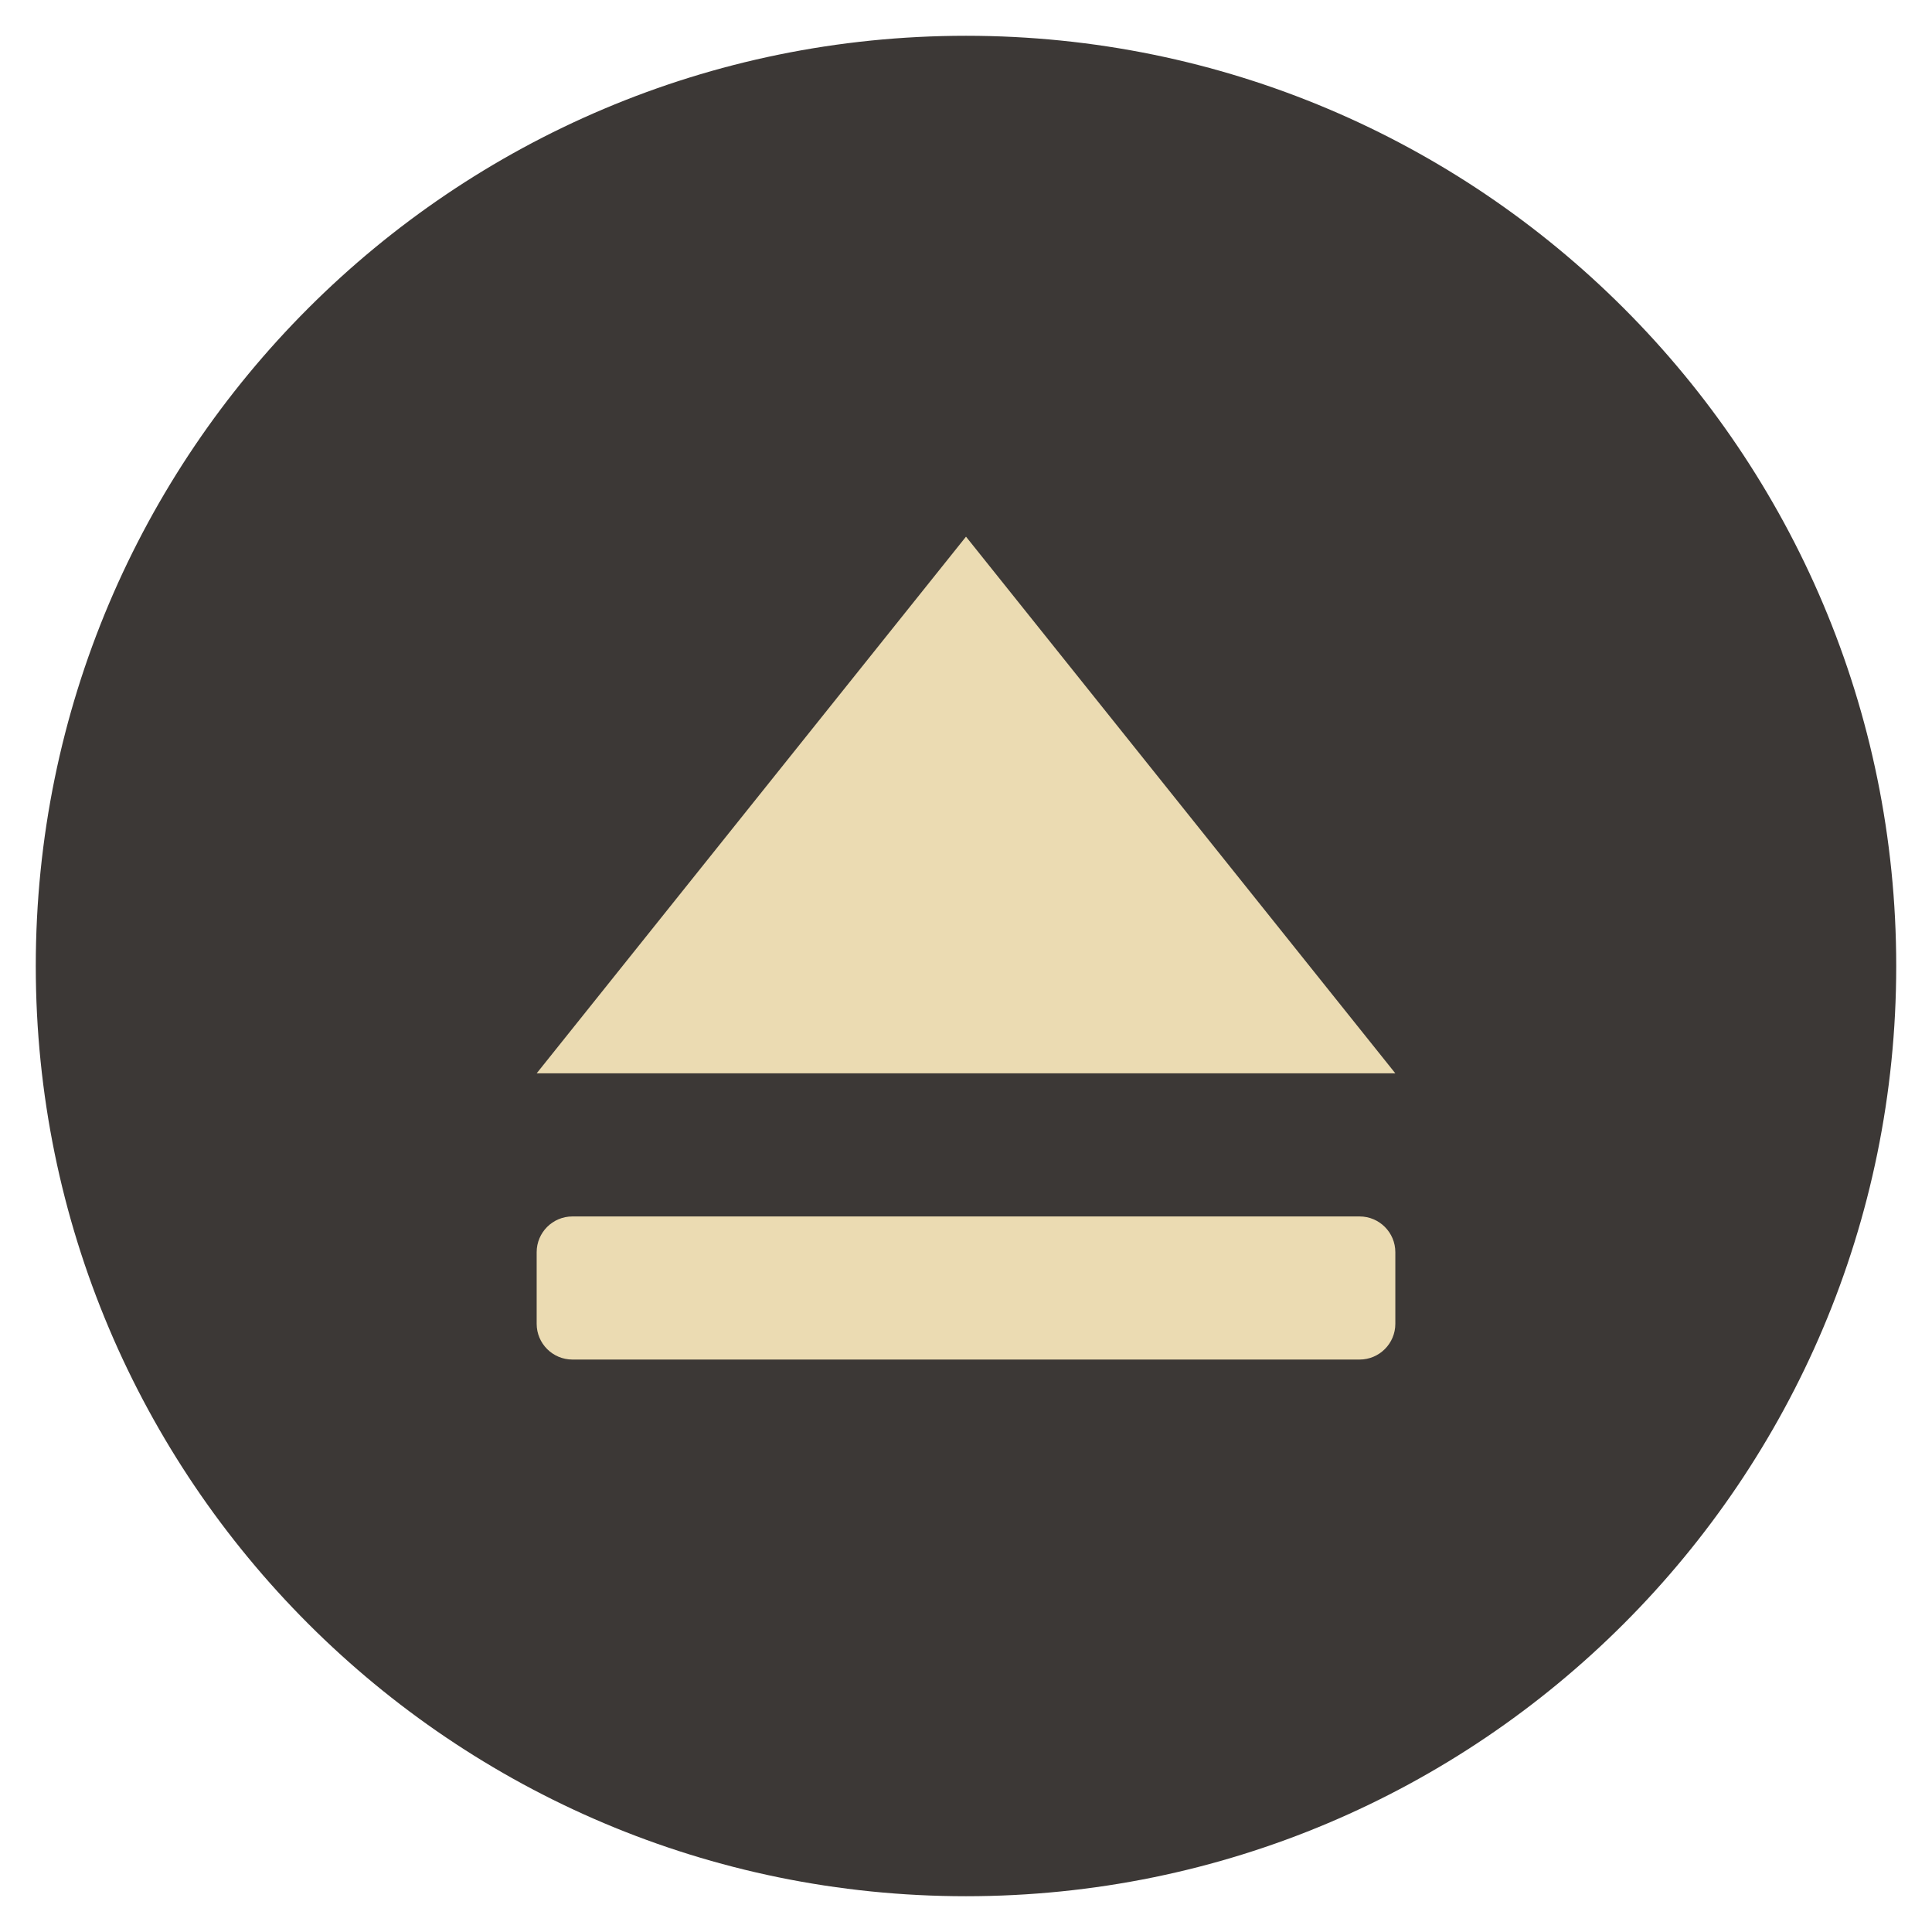
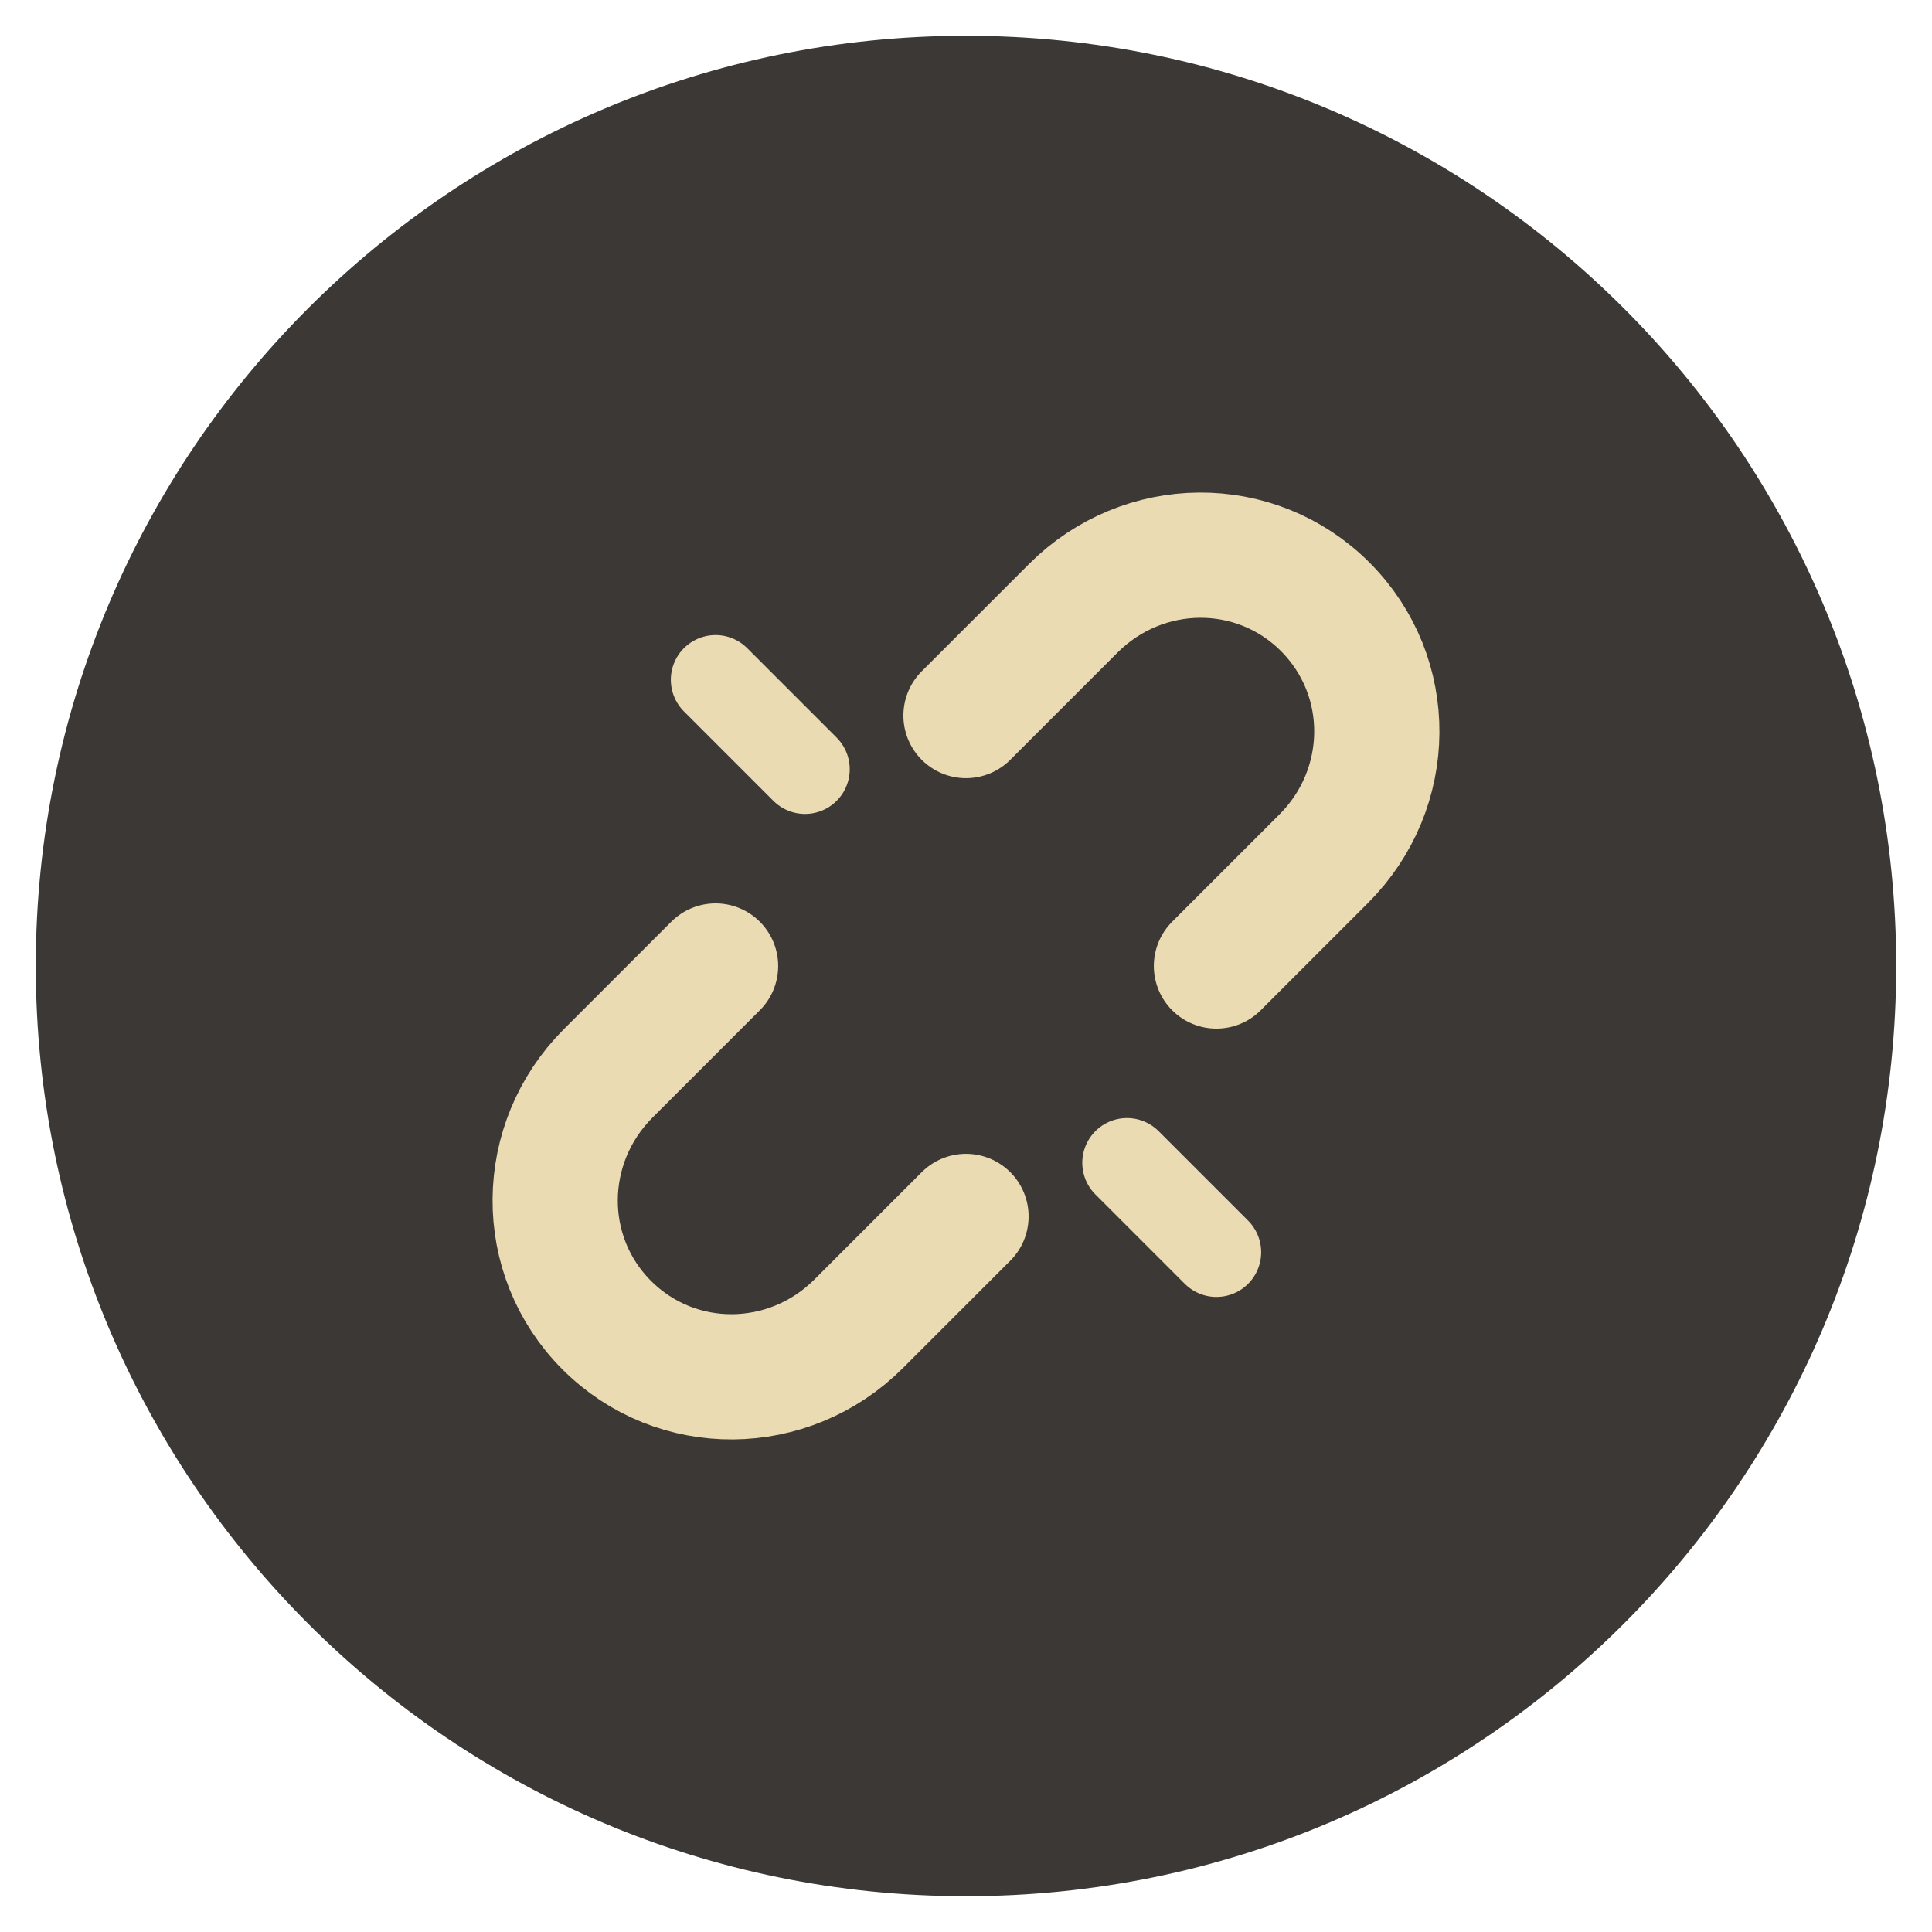
<svg xmlns="http://www.w3.org/2000/svg" width="54" height="54" viewBox="0 0 54 54">
  <circle cx="27" cy="27" r="26" fill="#3c3836" />
-   <path d="M27 15 L39 30 H15 Z" fill="#ebdbb2" />
-   <rect x="15" y="34" width="24" height="4" rx="1" fill="#ebdbb2" />
+   <path d="M20 27 L17 30 C15.05 31.95 15.01 35.09 16.96 37.04 C18.91 38.99 22.05 38.95 24 37 L27 34 M34 27 L37 24 C38.95 22.05 38.99 18.91 37.04 16.96 C35.09 15.01 31.95 15.05 30 17 L27 20" fill="none" stroke="#ebdbb2" stroke-width="3.5" stroke-linecap="round" stroke-linejoin="round" />
+   <path d="M22.5 21.5 L20 19 M31.5 32.5 L34 35" fill="none" stroke="#ebdbb2" stroke-width="2.5" stroke-linecap="round" />
</svg>
